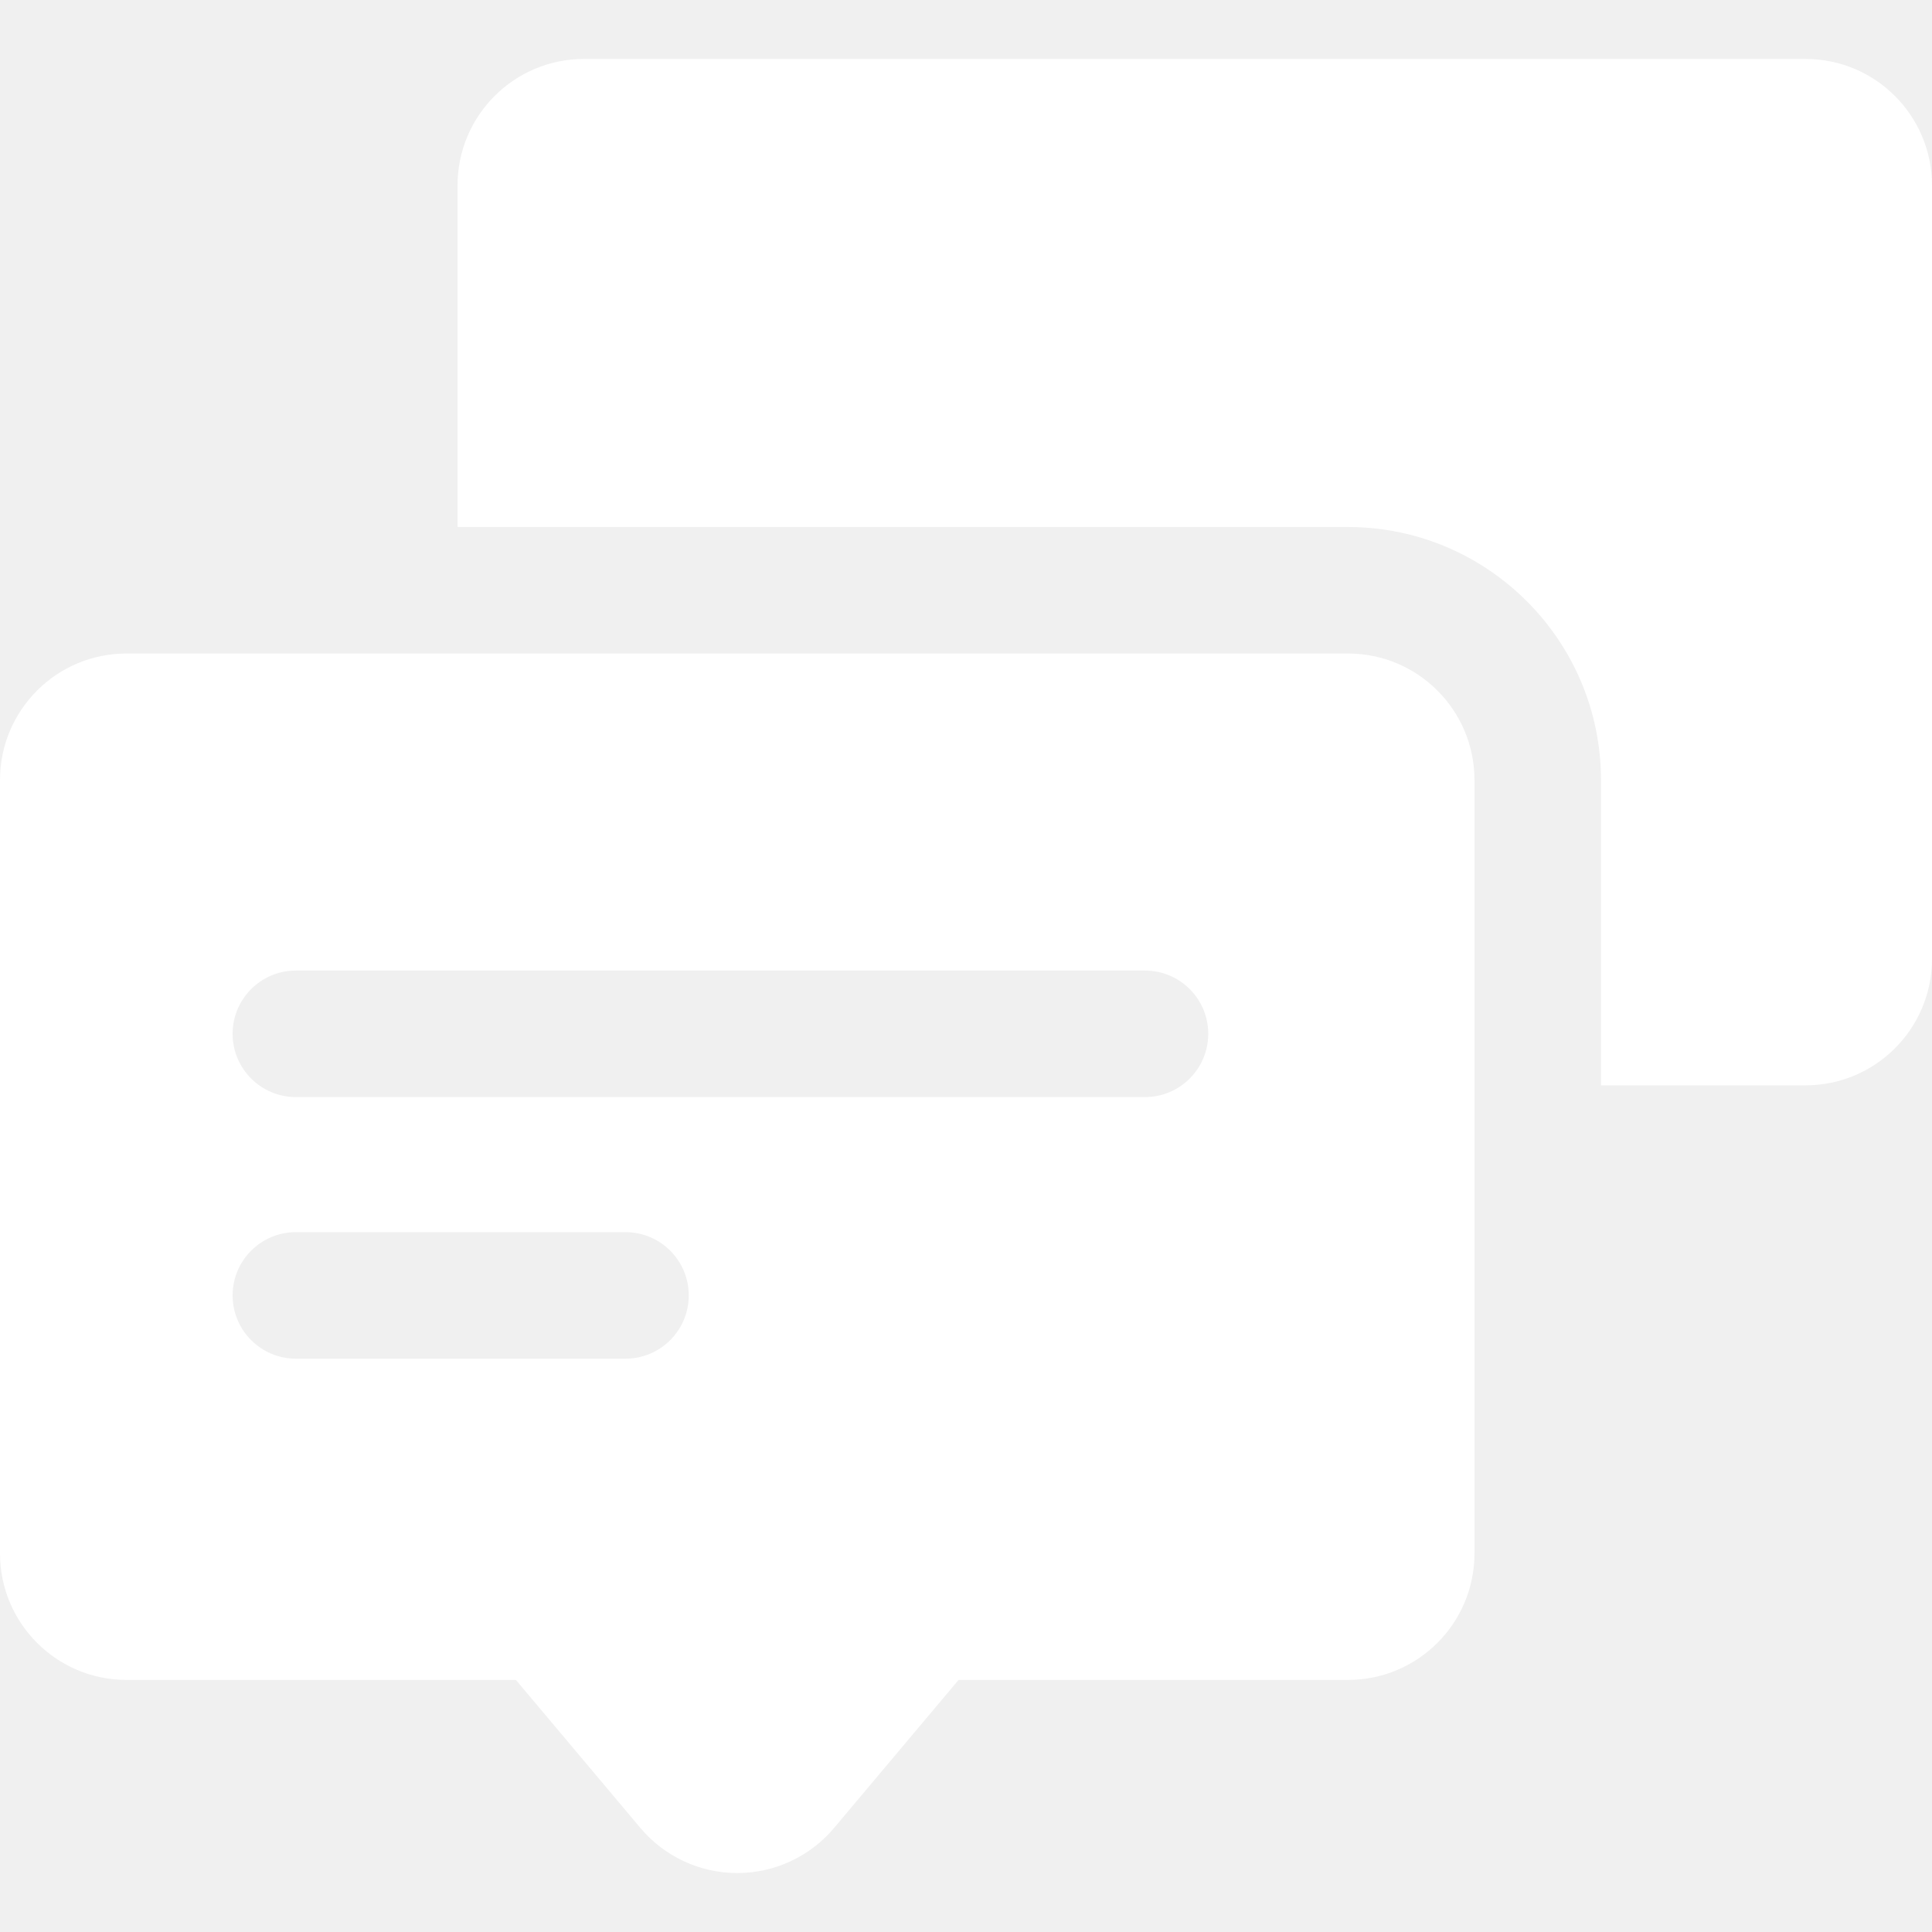
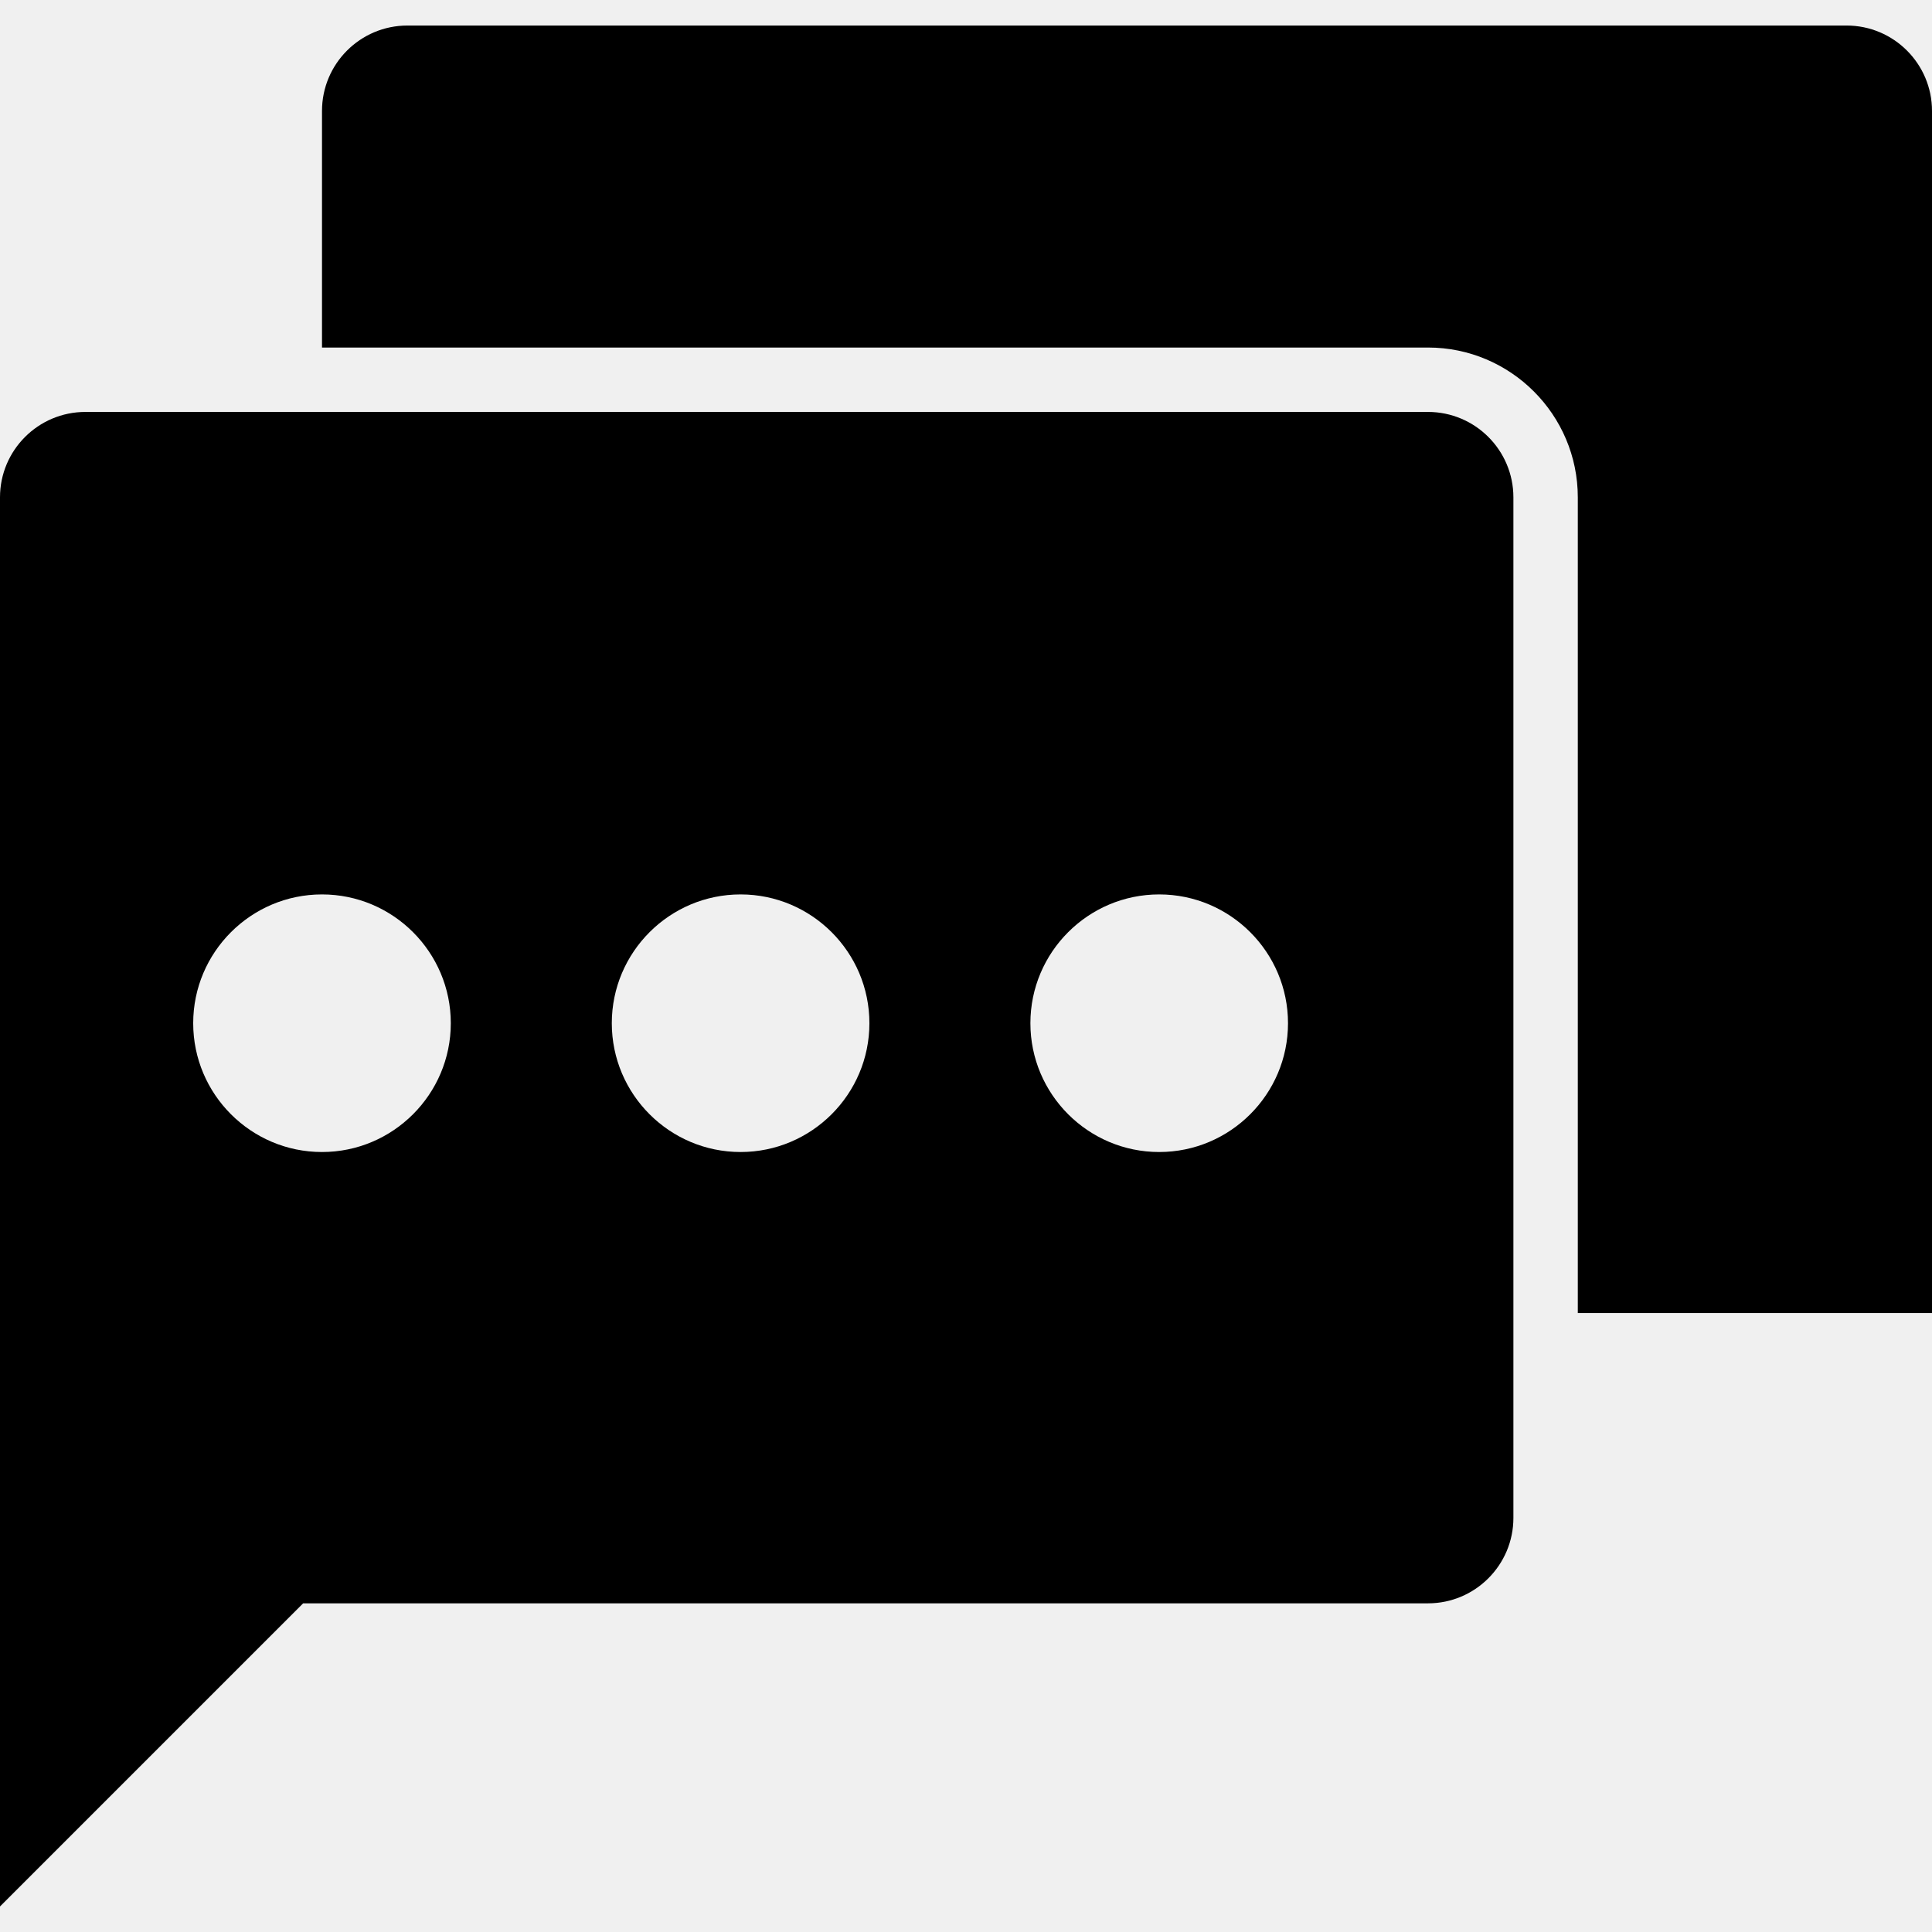
- <svg xmlns="http://www.w3.org/2000/svg" version="1.1" id="Layer_1" x="0px" y="0px" viewBox="0 0 458.139 458.139" style="enable-background:new 0 0 458.139 458.139;" xml:space="preserve">
+ <svg xmlns="http://www.w3.org/2000/svg" fill="#000000" height="800px" width="800px" version="1.1" id="Capa_1" viewBox="0 0 60 60" xml:space="preserve">
  <g>
-     <g>
-       <g>
-         <path fill="#FFF" d="M428.139,13.979H138.495c-16.569,0-30,13.431-30,30v80.993c5.016,0,209.286,0,211.149,0c33.084,0,60,26.916,60,60     c0,34.379,0,39.133,0,72.4h48.495c16.568,0,30-13.431,30-30V43.979C458.139,27.411,444.708,13.979,428.139,13.979z" />
-         <path fill="#FFF" d="M319.644,154.968H30c-16.569,0-30,13.431-30,30v183.393c0,16.569,13.431,30,30,30h92.333l29.531,35.11     c5.7,6.777,14.103,10.689,22.959,10.689s17.258-3.912,22.959-10.689l29.531-35.11h92.333c16.569,0,30-13.431,30-30V184.968     C349.644,168.4,336.212,154.968,319.644,154.968z M148.324,322.184H70.161c-8.284,0-15-6.716-15-15s6.716-15,15-15h78.164     c8.284,0,15,6.716,15,15C163.324,315.469,156.608,322.184,148.324,322.184z M271.511,260.15H70.161c-8.284,0-15-6.716-15-15     s6.716-15,15-15h201.351c8.284,0,15,6.716,15,15C286.511,253.434,279.796,260.15,271.511,260.15z" />
-       </g>
-     </g>
+     <path d="M44.348,12.793H2.652C1.189,12.793,0,13.982,0,15.445v43.762l9.414-9.414h34.934c1.463,0,2.652-1.19,2.652-2.653V15.445   C47,13.982,45.811,12.793,44.348,12.793z M10,35.777c-2.206,0-4-1.794-4-4s1.794-4,4-4s4,1.794,4,4S12.206,35.777,10,35.777z    M23,35.777c-2.206,0-4-1.794-4-4s1.794-4,4-4s4,1.794,4,4S25.206,35.777,23,35.777z M36,35.777c-2.206,0-4-1.794-4-4s1.794-4,4-4   s4,1.794,4,4S38.206,35.777,36,35.777z" />
+     <path d="M57.348,0.793H12.652C11.189,0.793,10,1.982,10,3.445v7.348h34.348c2.565,0,4.652,2.087,4.652,4.652v25.332h11V3.445   C60,1.982,58.811,0.793,57.348,0.793z" />
  </g>
-   <g>
- </g>
-   <g>
- </g>
-   <g>
- </g>
-   <g>
- </g>
-   <g>
- </g>
-   <g>
- </g>
-   <g>
- </g>
-   <g>
- </g>
-   <g>
- </g>
-   <g>
- </g>
-   <g>
- </g>
-   <g>
- </g>
-   <g>
- </g>
-   <g>
- </g>
-   <g>
- </g>
</svg>
